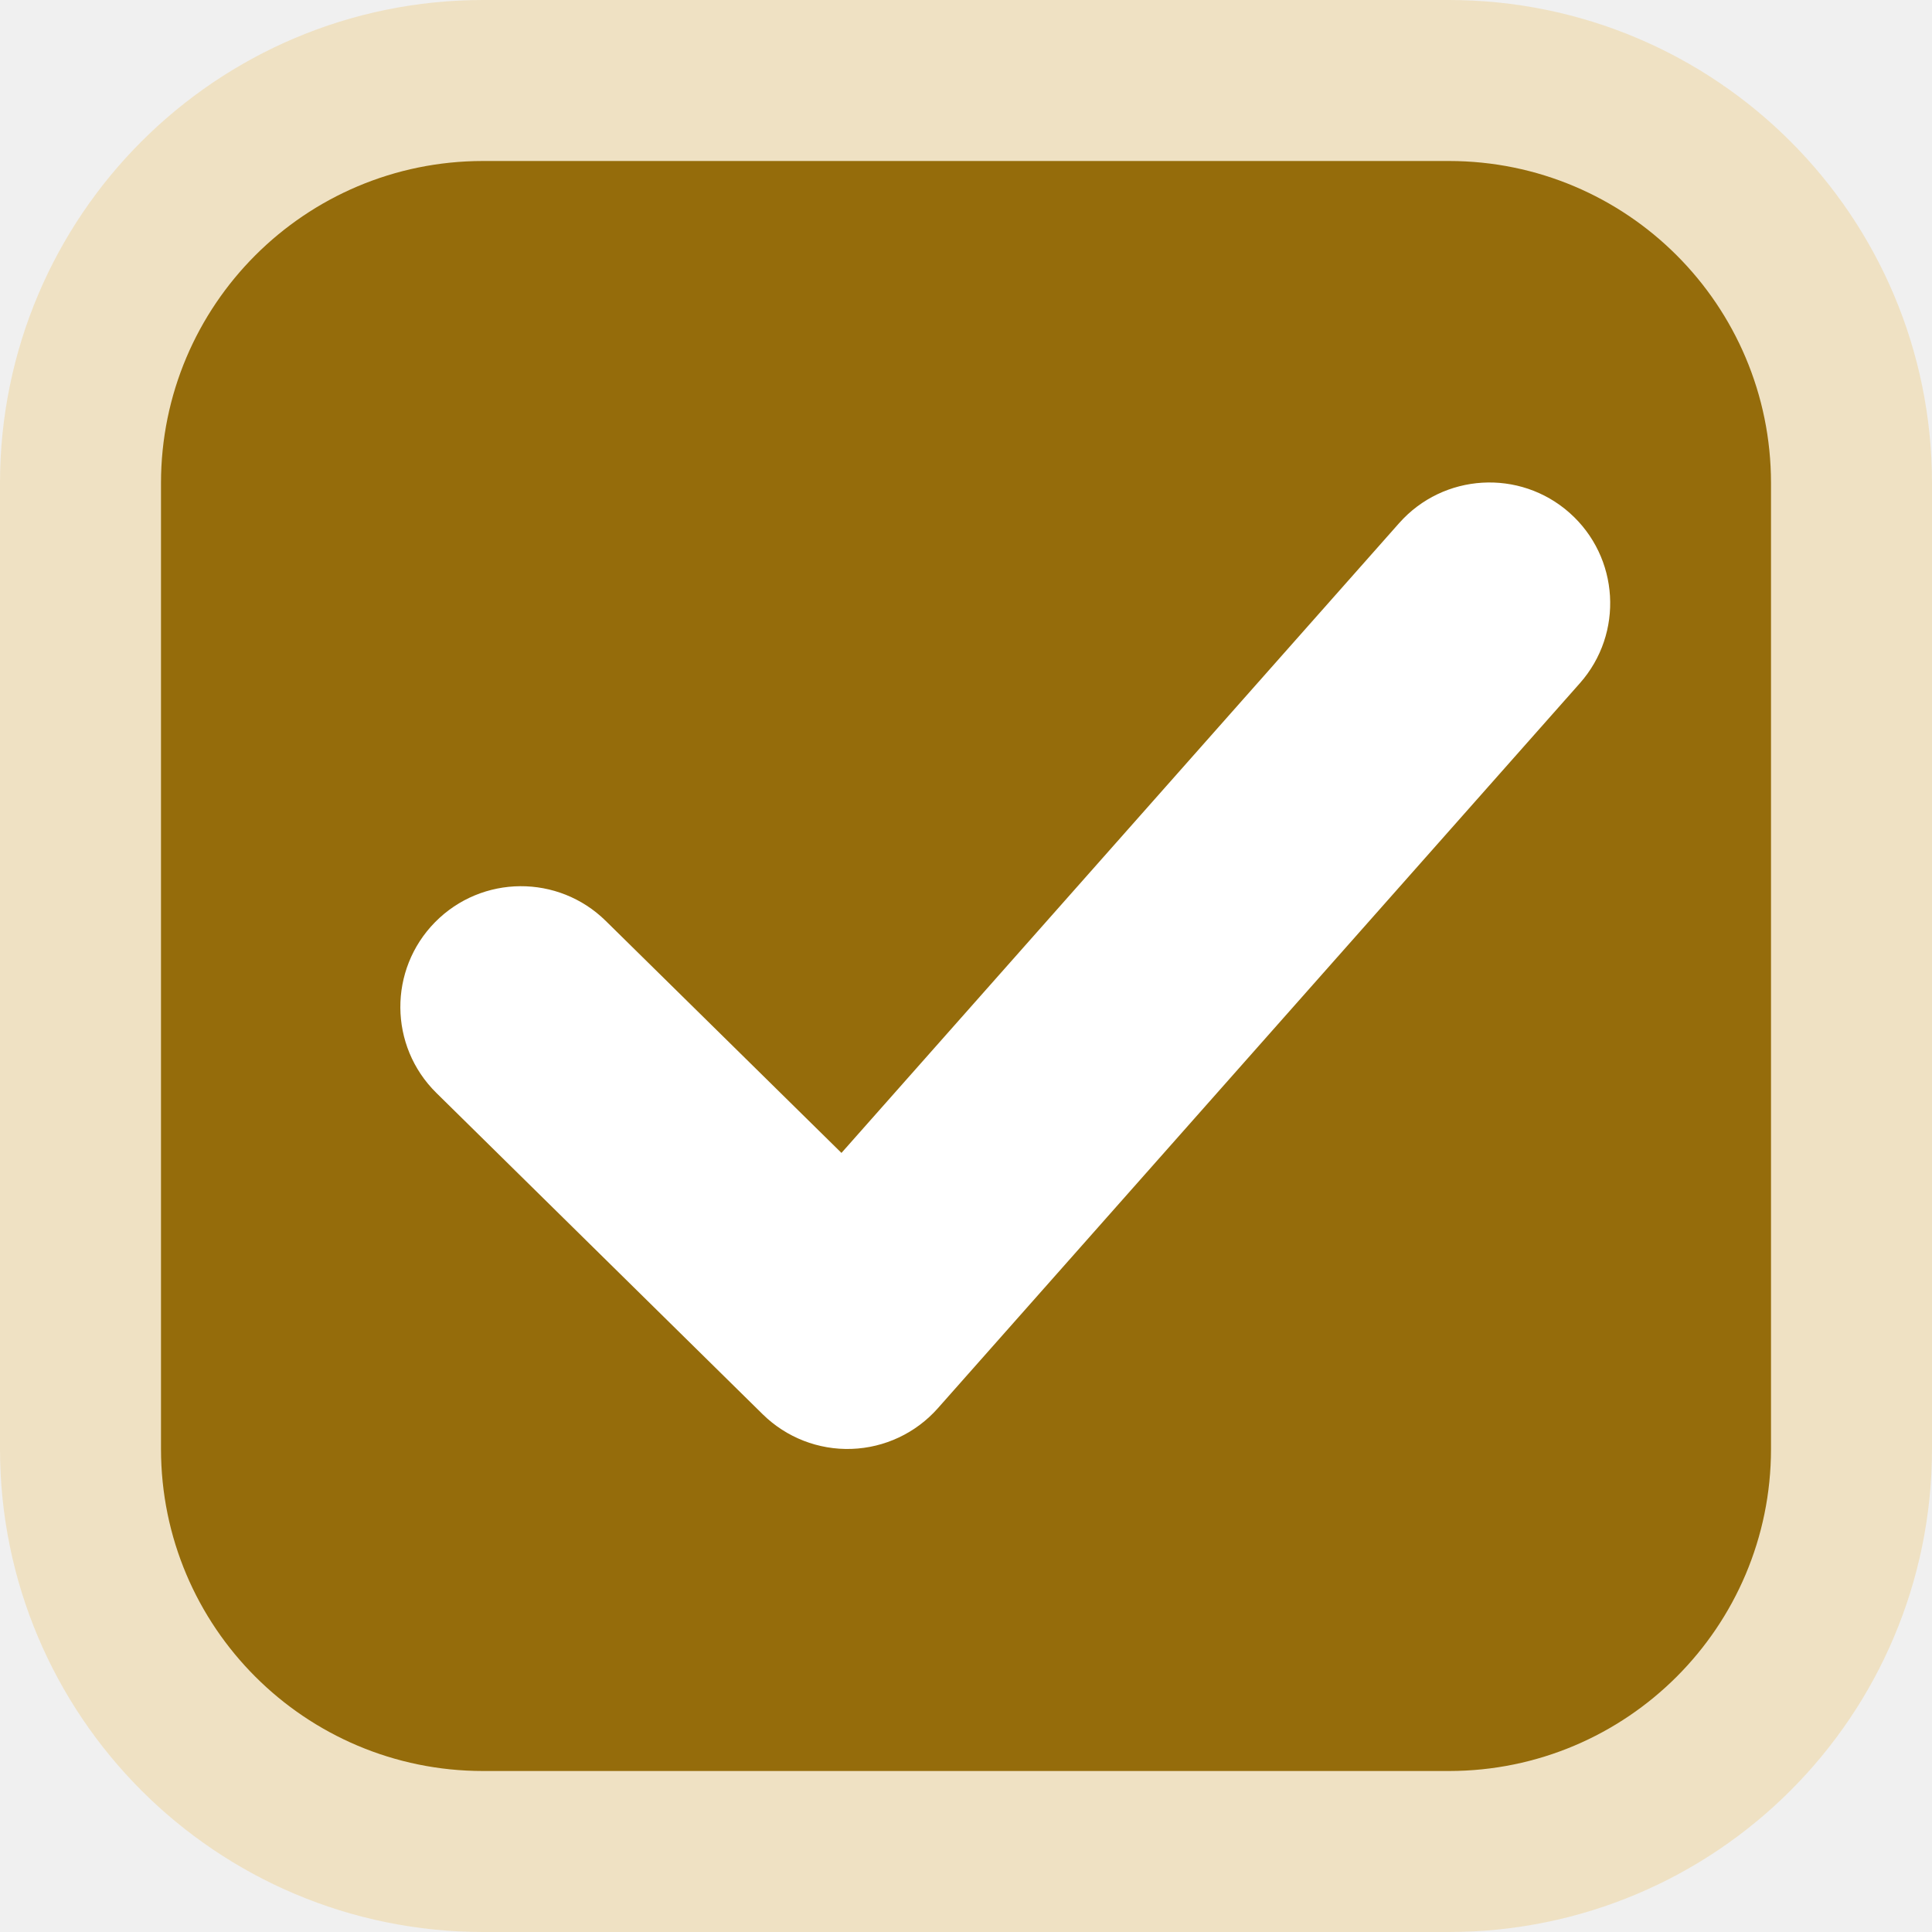
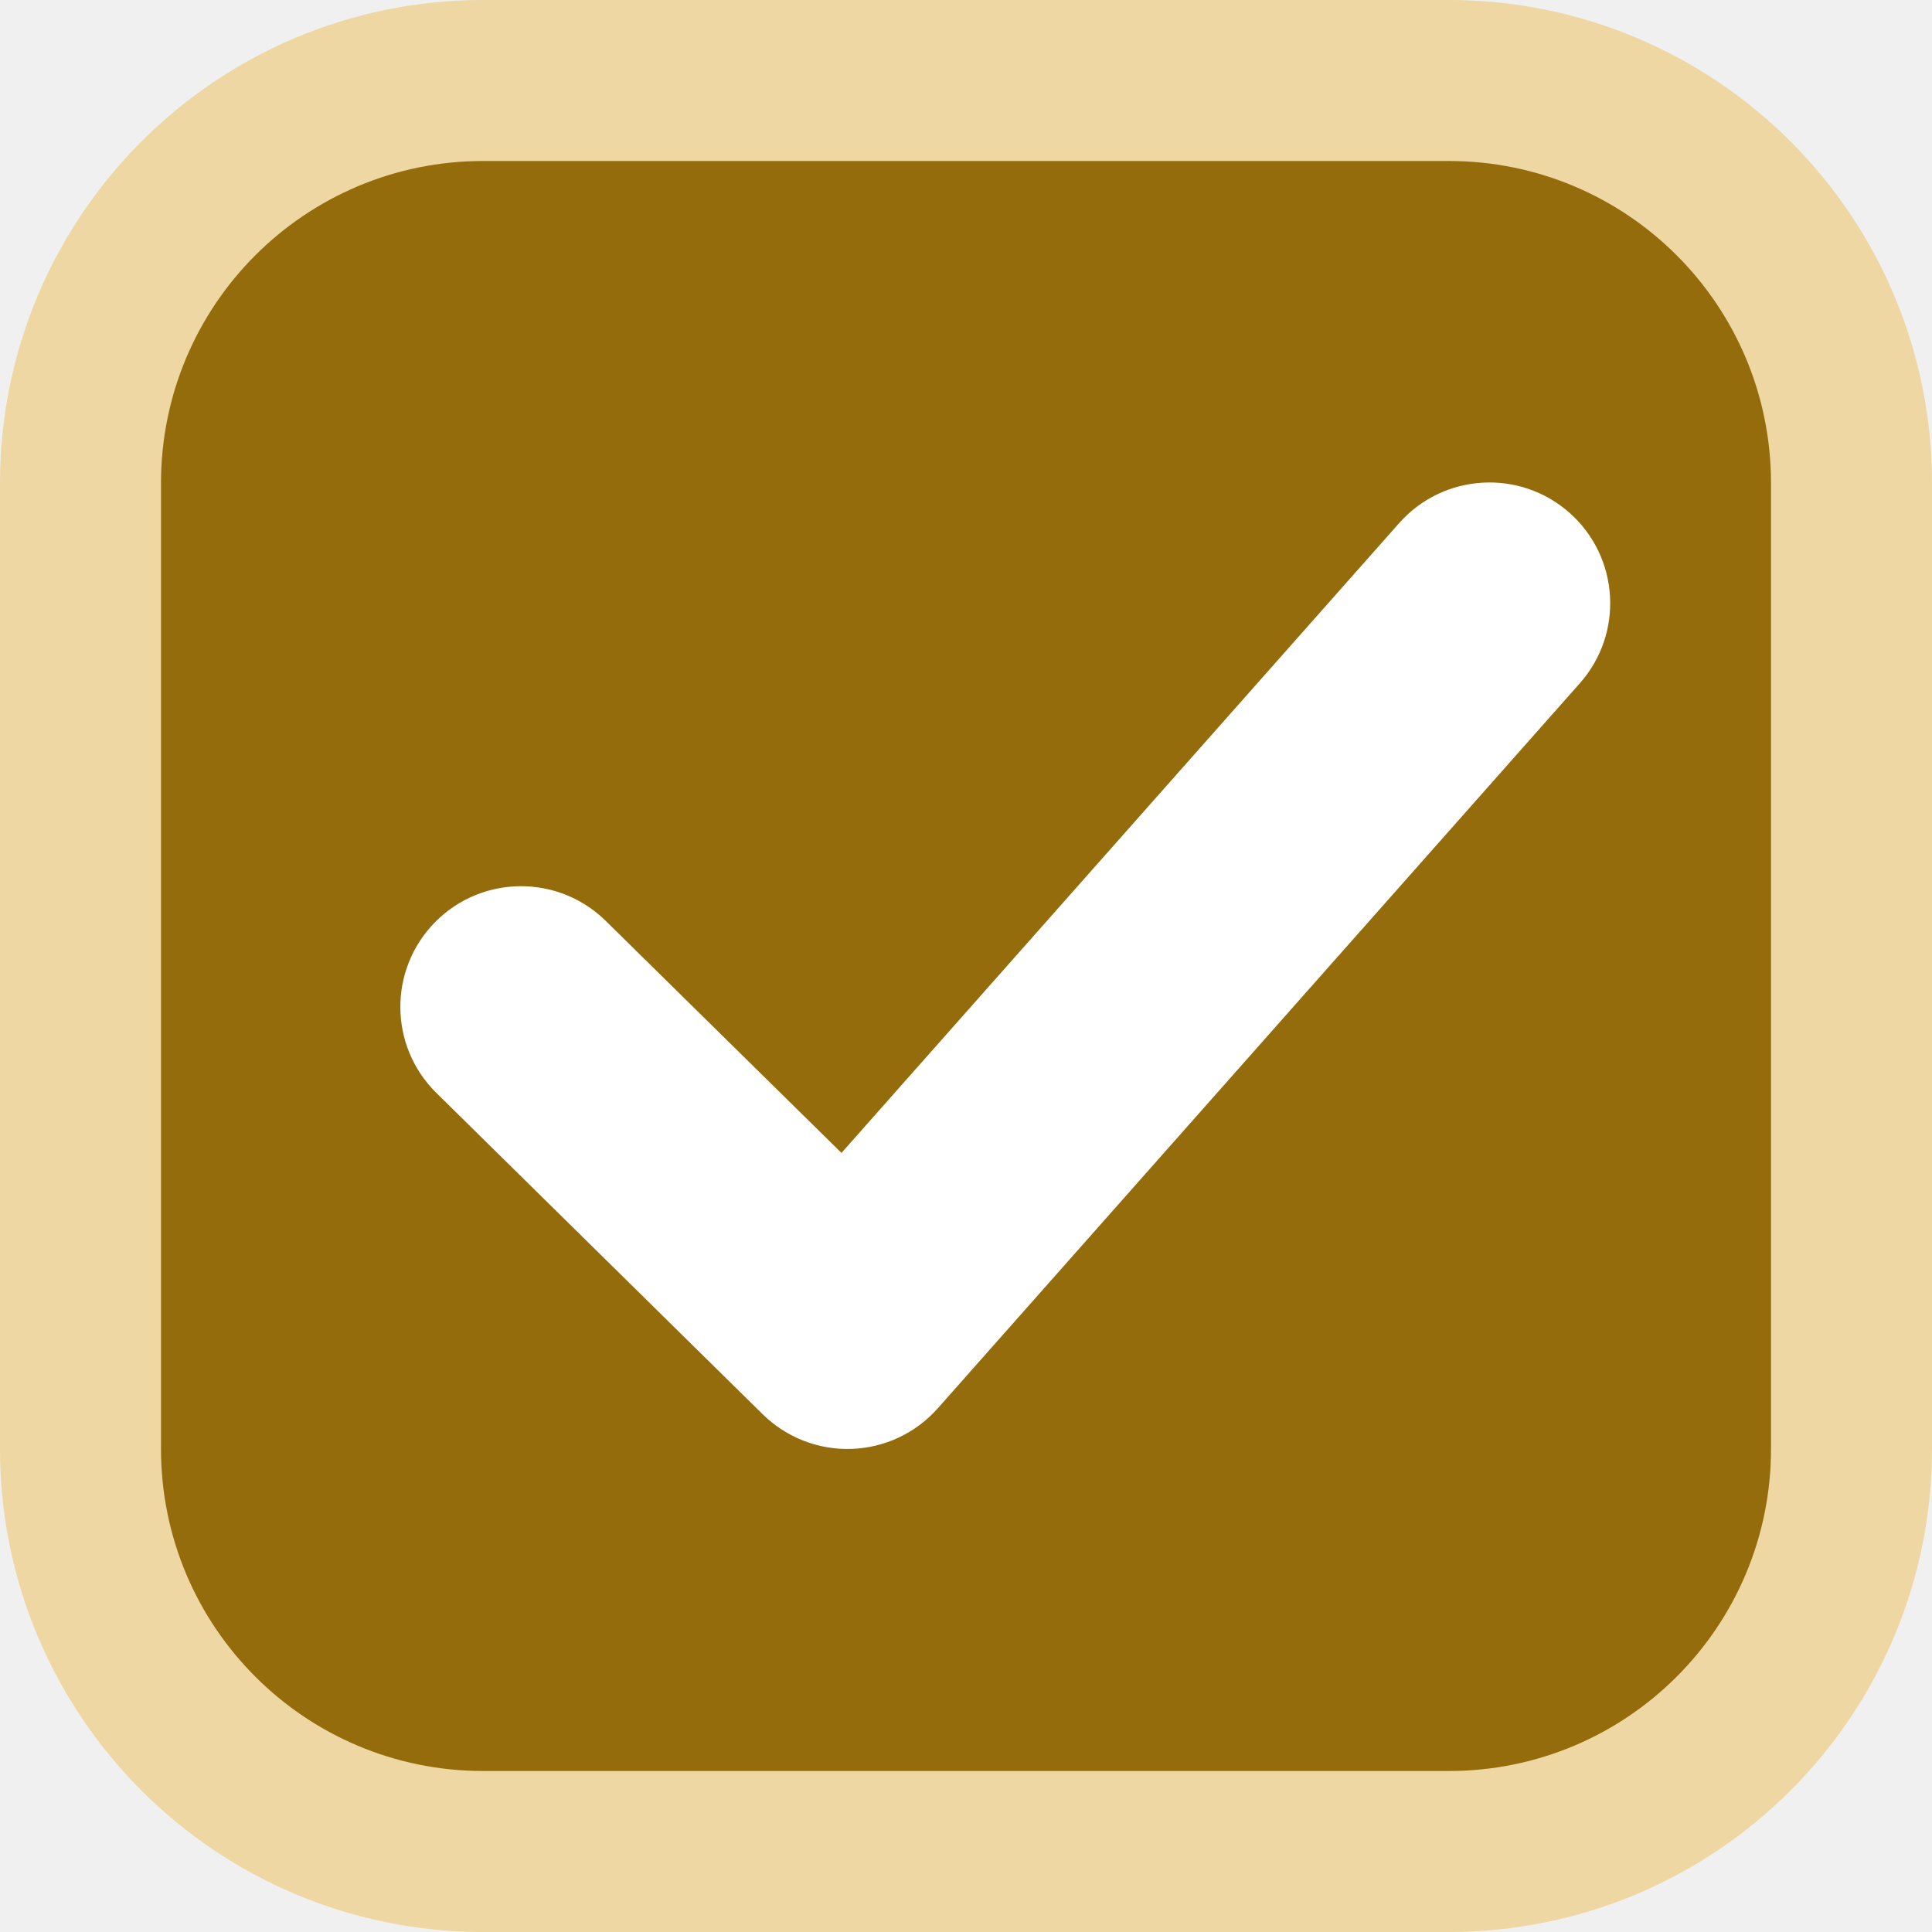
<svg xmlns="http://www.w3.org/2000/svg" width="24" height="24">
  <defs>
    <linearGradient id="b">
      <stop offset="0" style="stop-color:#515151;stop-opacity:1" />
      <stop offset="1" style="stop-color:#292929;stop-opacity:1" />
    </linearGradient>
    <linearGradient id="a">
      <stop style="stop-color:#4e3e1a;stop-opacity:1" offset="0" />
      <stop style="stop-color:#86610a;stop-opacity:1" offset="1" />
    </linearGradient>
    <linearGradient id="c">
      <stop style="stop-color:#333;stop-opacity:1" offset="0" />
      <stop style="stop-color:#292929;stop-opacity:1" offset="1" />
    </linearGradient>
    <linearGradient id="d">
      <stop style="stop-color:#16191a;stop-opacity:1" offset="0" />
      <stop style="stop-color:#2b3133;stop-opacity:1" offset="1" />
    </linearGradient>
  </defs>
  <g transform="translate(-342.5 -521.362)">
-     <rect rx="3" y="524.362" x="345.5" height="18" width="18" style="color:#000;display:inline;overflow:visible;visibility:visible;fill:none;fill-opacity:1;stroke:#edc76f;stroke-width:6;stroke-linecap:butt;stroke-linejoin:round;stroke-miterlimit:4;stroke-dasharray:none;stroke-dashoffset:0;stroke-opacity:.35;marker:none;enable-background:accumulate" ry="3" />
+     <rect rx="3" y="524.362" x="345.5" height="18" width="18" style="color:#000;display:inline;overflow:visible;visibility:visible;fill:none;fill-opacity:1;stroke:#edc76f;stroke-width:6;stroke-linecap:butt;stroke-linejoin:round;stroke-miterlimit:4;stroke-dasharray:none;stroke-dashoffset:0;stroke-opacity:.6;marker:none;enable-background:accumulate" ry="3" />
    <rect rx="3" y="524.362" x="345.5" height="18" width="18" style="color:#000;display:inline;overflow:visible;visibility:visible;fill:#956c0b;fill-opacity:1;stroke:#956c0b;stroke-width:2;stroke-linecap:butt;stroke-linejoin:round;stroke-miterlimit:4;stroke-dasharray:none;stroke-dashoffset:0;stroke-opacity:1;marker:none;enable-background:accumulate" ry="3" />
    <path style="color:#000;fill:#fff;stroke-linecap:round;stroke-linejoin:round;-inkscape-stroke:none" d="M361.998 527.733a1.5 1.5 0 0 0-2.117.127l-6.928 7.824-2.928-2.882a1.5 1.5 0 0 0-2.12.015 1.5 1.5 0 0 0 .015 2.121l4.055 3.993a1.5 1.5 0 0 0 2.175-.075l7.975-9.006a1.5 1.5 0 0 0-.127-2.117z" />
  </g>
</svg>
